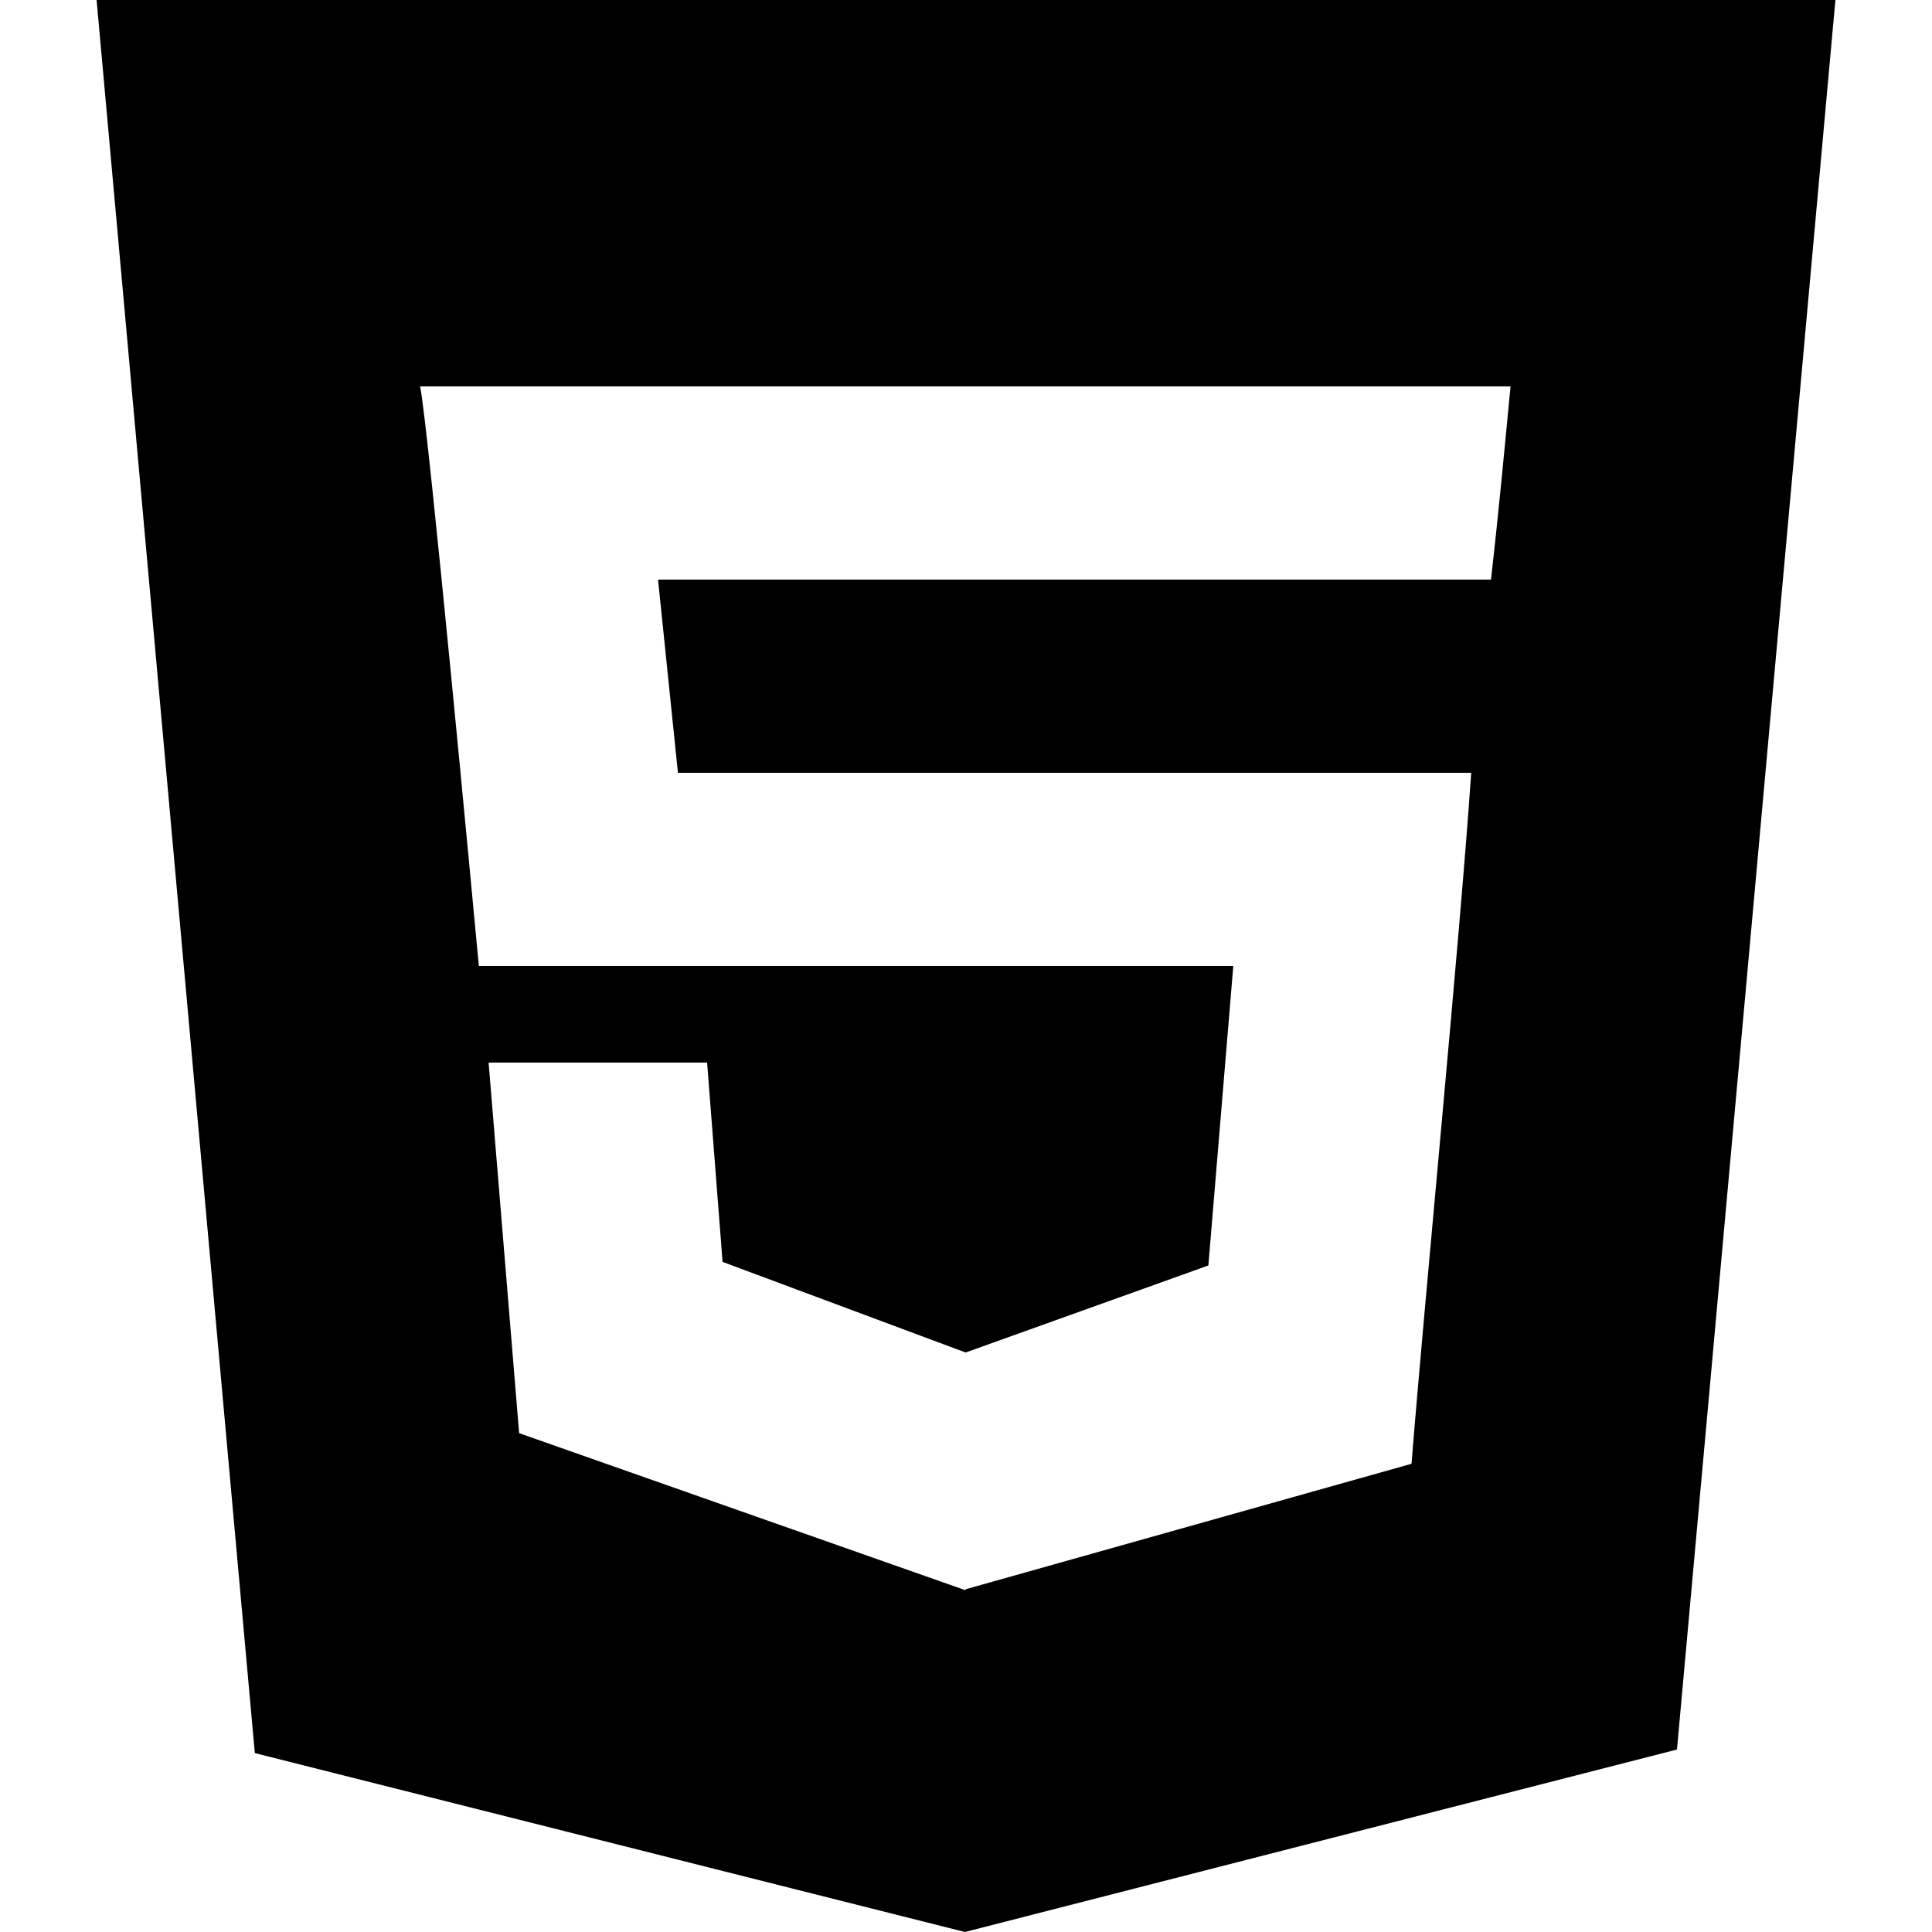
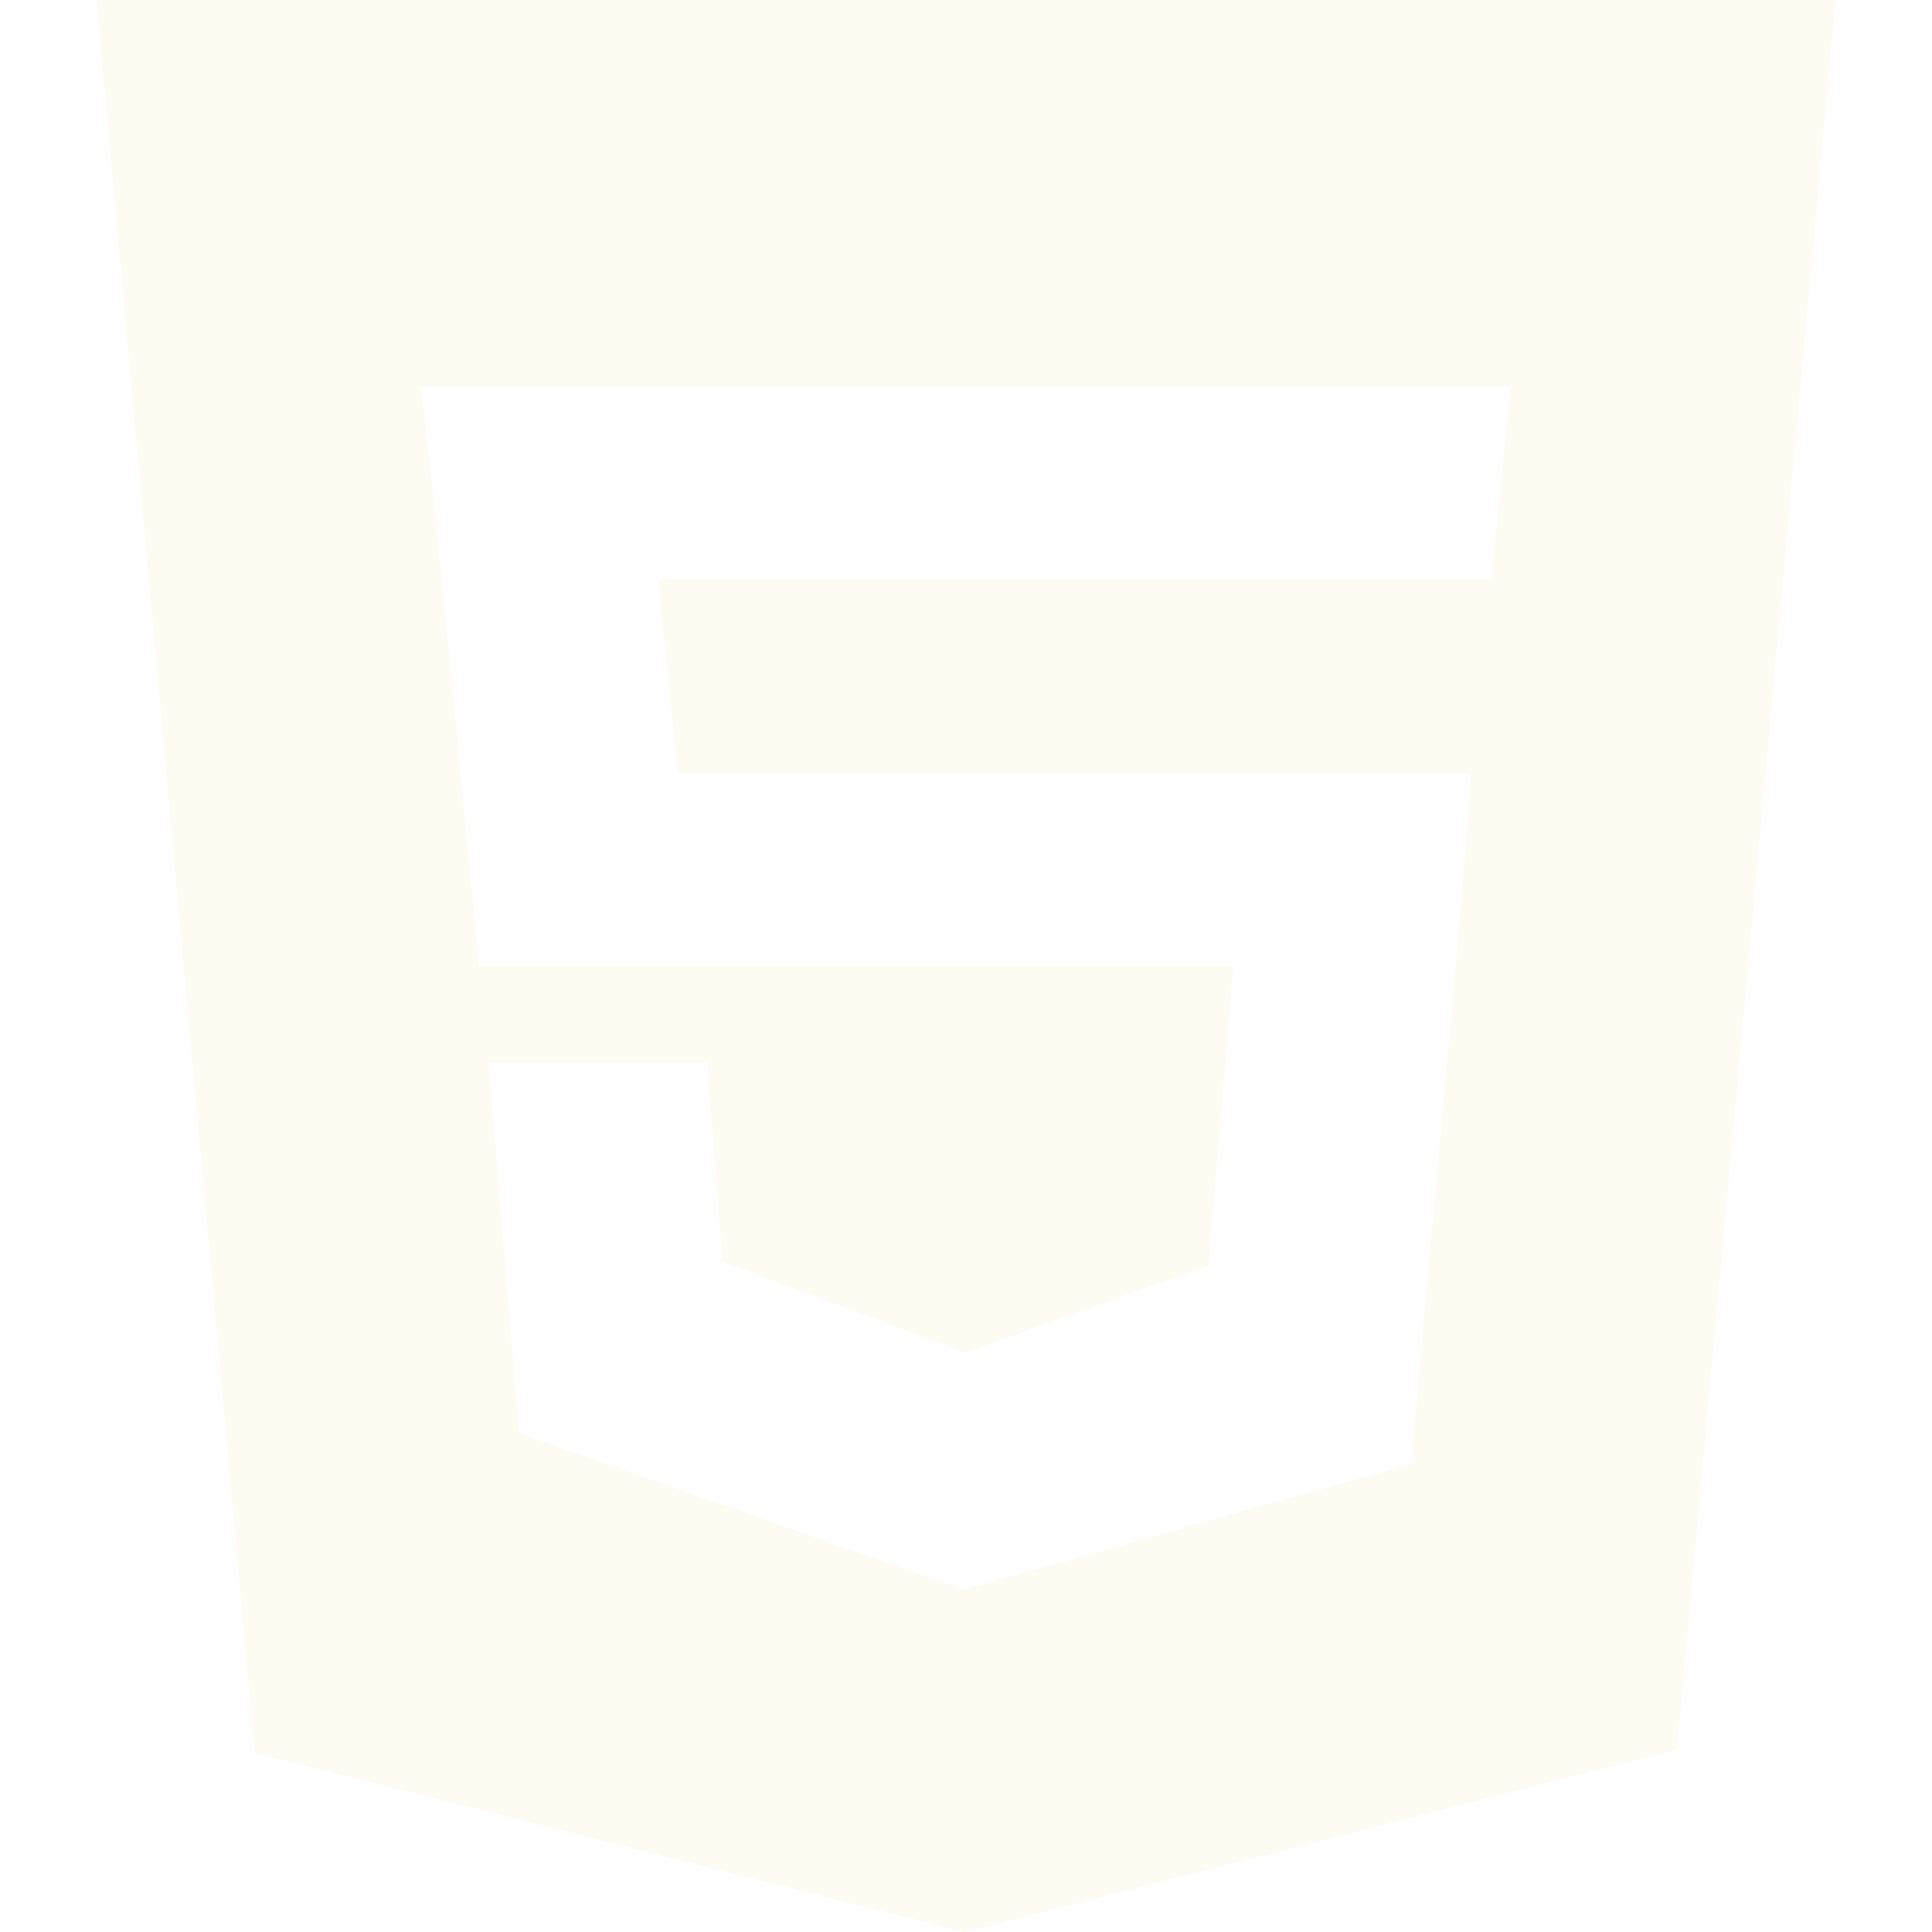
<svg xmlns="http://www.w3.org/2000/svg" width="800px" height="800px" viewBox="-1 0 20 20" version="1.1">
  <defs>

</defs>
  <g id="Page-1" stroke="none" stroke-width="1" fill="none" fill-rule="evenodd">
    <g id="Dribbble-Light-Preview" transform="translate(-61, -7639)" fill="#000000">
-       <g id="icons" transform="translate(56, 160)">
+       <g fill="#FDFBF2" id="icons" transform="translate(56, 160)">
        <path d="M19.435,7485 L19.428,7485 L10.812,7485 L11.018,7487 L19.23,7487 C19.11,7488.752 18.746,7492.464 18.612,7494.153 L13.999,7495.451 L13.999,7495.455 L13.989,7495.46 L9.374,7493.836 L9.058,7490 L11.32,7490 L11.48,7492.063 L13.993,7493 L13.999,7493 L16.509,7492.1 L16.767,7489 L8.957,7489 C8.919,7488.599 8.433,7483.392 8.349,7483 L19.637,7483 C19.574,7483.66 19.51,7484.338 19.435,7485 L19.435,7485 Z M5,7479 L6.638,7497.148 L13.989,7499 L21.36,7497.111 L23,7479 L5,7479 Z" id="html-[#124]">

</path>
      </g>
    </g>
  </g>
</svg>
